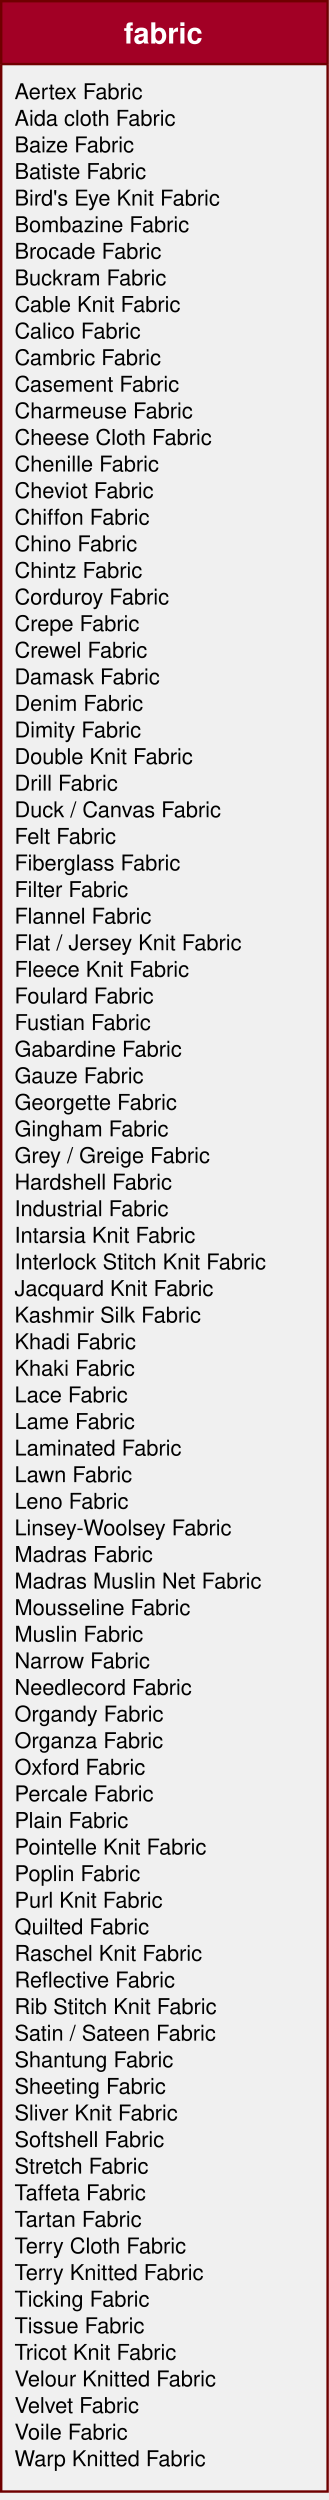
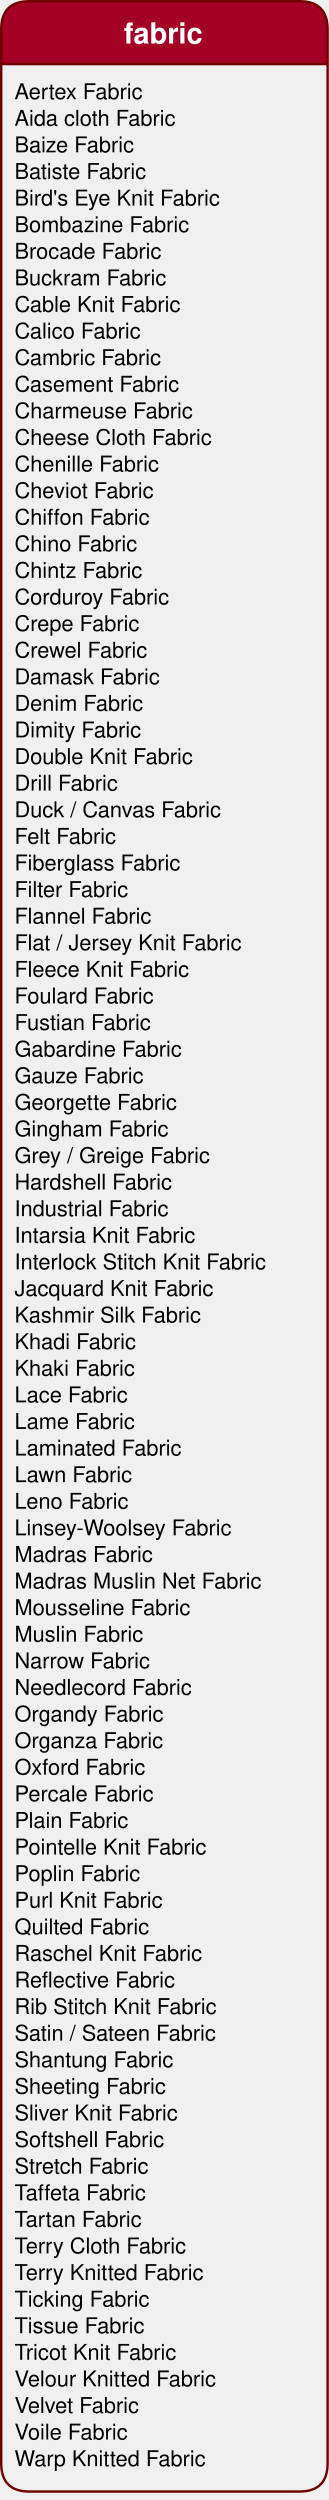
- <svg xmlns="http://www.w3.org/2000/svg" version="1.1" width="136px" height="1034px" viewBox="-0.5 -0.5 136 1034" content="&lt;mxfile host=&quot;Electron&quot; modified=&quot;2020-06-08T18:19:56.142Z&quot; agent=&quot;5.0 (Windows NT 10.0; Win64; x64) AppleWebKit/537.36 (KHTML, like Gecko) draw.io/13.0.3 Chrome/80.0.399.163 Electron/8.2.1 Safari/537.36&quot; etag=&quot;JfBujeQML5kG8bsa9ivR&quot; version=&quot;13.0.3&quot; type=&quot;device&quot;&gt;&lt;diagram id=&quot;C5RBs43oDa-KdzZeNtuy&quot; name=&quot;Page-1&quot;&gt;lVhbc+o2EP41TJ/SMZDQnMcAgZOEpDlAQt86i722VWSLI8kQ8uu78g0oa+eUYSZov9XeV9Km0x8lH1MN2/hZBSg7PS/46PTHnV6v690O6I+jHArKrVcSIi2CkulIWIhPrHaW1EwEaM4YrVLSiu050Vdpir49o4HWan/OFip5rnULEV4QFj7IS+pKBDYuqdfekf4dRRRXmr0KSaBiLgkmhkDtT0j9+05/pJWyxS+1/sc50PMkrCmIOV+xswrU6uGwkrPNYPr4w/yEt+HT8uX96igq+RihpOhPiiX9KEWeoe3Sanc1pvYrrZWmC9F//2Wj9bw3f+ja6dsf76s4y96ubgvRO5BZGdsQ1lr4ZXTsoQq52YtEQkqrYahSuyiRLq1Biiil3z5Zh5oIO9RWULbuSsCqLVH9WMhgBgeVOR+MBX9TrYax0uKTxIIsZRKsbVl4vcEZx8LtJLJHVI2GeF6rwHRr0gyMLXl8JSVsjVjXBiegI5EOlbUqqQSpLA0wKFd1VeQLq9WmrjO3PxRSjpRUOg9NH3qe17upOU+QwcSjTxmyE3qYf4j+i4ktC8DFFT9OWqBM9BRVglYfiKVE+8WGsr3Lit2ftEr/pqDFZ23SL7sCyv6MasG1rjnVLqQRxbJW1qu6q1I3uL1UOPAuFfYG5+pAUv2kYHHosmFOq5l+nPh5JOU1/j/q/dtFvd8VQe15k7Lwyah+1yXtTgTgDjGpyAsGH4KrTxawwlgeEjr4jTzz7g8Of0qFZdlUsoZPkfIytPIh4KHM32hIOGgEa9mmckRt7CseSQoKBxlMXO1yWAw6wcywho5ixBwZNUWXOFLqs6bdO6EatIqQuq0BSnkHCbCfLKJ0kGl1YDGNW946jfv8wr1AxpCA2bAIOcumbSwSYVn9Y5W1Z3SsheTNoCrpuOtu4hIA6Q4MxzZBycqdiDXqSILhdwnXxSxC90fKB4YgW1v0iNrgocWxiUT02zyfqEyCDlgoM1YAWx9TWNOmhqabQsY3Ox1KOkLLt/tUpFHM9+NU5z4WLtNCRKyE72SSiZFP5EMakDtaQANKl6gR0BKoB3djS5WXw8IK68ctzI/g/8yKsDaxPIGJE+GyvxCSLfQnulpFA7BhgRn4bGRmkDTRhbtE2PTPYM/mfob80TATKdXi1Ypet0VNXnA8Q6D5/qmR58xI4dS+IBu1Z5UZg7Kh8urdF8hL/pZmEcRAoq/4HvhTR5AGrDc59Aks9BE2yHtFnb/NOUgCb/urojMXZesB9qq2DZ6/Zlq2bPyRuUOItXUOxo+xbfMcQwqdFTvWoblY/0qvLOgJkNbtTStE1pFFDKnN0ojHEEkKj0myT7cZoELbeG4srMbC/gtoCWGIli2AJT3J+ZNziTp/fTZe5hWDs7YhMUvhbxqcXQpjMjYbS1rm74CmMLyjVJlu10w8O74x35Xgy3oFessK/c/URC9LezIhSQxt43xktuBTAGY5z/j6SJmXL2ZHUrQ3lPlsEosgoKJys4sFC8V444zbutbKn9Q3Q/pSDY683286N2TQiNbd45q+jl3TbJLSPUKt6vQgzU57dPNTMeoVU9g3dlxpHSq/HlcO54PA1xOKd908oZzNCsfBgJbHeb6YI47/Fenf/ws=&lt;/diagram&gt;&lt;/mxfile&gt;" style="background-color: rgb(255, 255, 255);">
+ <svg xmlns="http://www.w3.org/2000/svg" version="1.1" width="136px" height="1034px" viewBox="-0.5 -0.5 136 1034" content="&lt;mxfile host=&quot;Electron&quot; modified=&quot;2020-06-10T17:51:06.986Z&quot; agent=&quot;5.0 (Windows NT 10.0; Win64; x64) AppleWebKit/537.36 (KHTML, like Gecko) draw.io/13.0.3 Chrome/80.0.399.163 Electron/8.2.1 Safari/537.36&quot; etag=&quot;UKvYNJSsAGsDRysTWvQC&quot; version=&quot;13.0.3&quot; type=&quot;device&quot;&gt;&lt;diagram id=&quot;C5RBs43oDa-KdzZeNtuy&quot; name=&quot;Page-1&quot;&gt;lVjbcuI4EP0aap+yZSCXyWOAwCQh2QyQsG9bjd22tcgWI8kQ8vXT8g1Y2s4sRVVQn1bfW1Kn0x8mHxMNm/hZBSg7PS/46PRHnV6v69306I+j7AvKzW1JiLQISqYDYS4+sdpZUjMRoDlhtEpJKzanRF+lKfr2hAZaq90pW6jkqdYNRHhGmPsgz6lLEdi4pF56B/p3FFFcafYqJIGKuSSYGAK1OyL17zv9oVbKFr/U6l/nQM+TsKIg5nzFzipQy4f9Uk7X15PHH+YnvA2eFi/vFwdRyccQJUV/XCzpRynyBG2XVrurMbVfaa00nYn+528brWa92UPXTt5u3pdxlr1dfCtEb0FmZWxDWGnhl9Gx+yrkZicSCSmtBqFK7bxEurQGKaKUfvtkHWoibFFbQdm6KwGrNkT1YyGDKexV5nwwFvx1tRrESotPEguylEmwtmXh9a5POOZuJ5E9omo0xPNaBaZbk6ZgbMnjKylhY8SqNjgBHYl0oKxVSSVIZWmAQaW9qgovN0WrdV1nDg6FlEMllc5D04ee5/Wuas4j5Hrs0acM2RE9zD9E/83ElgXg4oofRy1QJnqCKkGr98RSov1iQ9neZcXujlqlf1XQ4pM26ZddAWV/RrXgWteMahfSiGJZK+tV3VWpu/52rvDaO1dIiT1RB5LqJwWLA5cNc1zN9OPIzwMpr/H/Ue+3Z/V+VwS1543Lwiej+l2XtDsRgDvEpCIvGHwArj5ZwApjeUjo4A/yzLvfO/wpFZZlU8kKPkXKy9DKh4CHMn+tIeGgIaxkm8ohtbGveCQpKBxkMHG1y2Ex6AQzwxo6jBFzZNgUXeJIqc+adm+FatAqQuq2BijlHSTAfrKI0kGm1Z7FNG546zTu8gv3DBlBAmbNIuQsm7aRSIRl9Y9U1p7RkRaSN4OqpOOuu7FLAKRbMBzbGCUrdyxWqCMJht8lXBezCN0fKR8Ygmxt0SNqg/sWx8YS0W/zfKwyCTpgocxYAWx9TGBFmxqabgIZ3+x0KOkILd/uE5FGMd+PE537WLhMCxGxEr6TSSZGPpEPaUDuaAENKF2iRkBLoB7cjS1VXg5zK6wftzA/gv8zK8LaxPIEJk6Ey/5cSLbQn+hqFQ3AmgWm4LORmULSRBfuEmHTP4Udm/sp8kfDVKRUixdLet0WNXnG8QyB5vunRp4zI4VT+4Js1J5VZgzKhsqrd58hL/lbmkUQA4m+4nvgLx1BGrDe5NAnsNBH2CDvFXX+NucgCbztr4rOXJStB9ir2jR4/ppp2bLxR+YOIdbWGRg/xrbNMwwpdFZsWYdmYvU7vTKnJ0BatzetEFlH5jGkNksjHkMkKTwmyT7dZoAKbeO5MbcaC/vPoAWEIVq2ABb0JOdPzgXq/PXZeJlXDM7ahsQshL9ucHYhjMnYbCxomb8DmsLwjlJlul0z8Wz5xnxXgi/rJegNK/Q/UxO9LO3RhCQxtI3zkdmATwGY5jyjywNlVr6YHUnR3lDms0ksgoCKys0uFiwU440zbuNaK39SXw3oSzU49P686lyRQUNadw9r+jp2TbNJSvcItarTgzQ77dDNT8WoV0xht+y40jpUfj2u7E8Hga8nFO+yeUI5mRUOgwEtD/N8MUcc/ivSv/8F&lt;/diagram&gt;&lt;/mxfile&gt;" style="background-color: rgb(255, 255, 255);">
  <defs>
    <clipPath id="mx-clip-4-31-127-1004-0">
      <rect x="4" y="31" width="127" height="1004" />
    </clipPath>
  </defs>
  <g>
-     <path d="M 0 26 L 0 0 L 135 0 L 135 26" fill="#a20025" stroke="#6f0000" stroke-miterlimit="10" pointer-events="all" />
-     <path d="M 0 26 L 0 1030 L 135 1030 L 135 26" fill="none" stroke="#6f0000" stroke-miterlimit="10" pointer-events="none" />
+     <path d="M 135 26 L 135 11.7 Q 135 0 123.3 0 L 11.7 0 Q 0 0 0 11.7 L 0 26" fill="#a20025" stroke="#6f0000" stroke-miterlimit="10" pointer-events="all" />
+     <path d="M 0 26 L 0 1018.3 Q 0 1030 11.7 1030 L 123.3 1030 Q 135 1030 135 1018.3 L 135 26" fill="none" stroke="#6f0000" stroke-miterlimit="10" pointer-events="none" />
    <path d="M 0 26 L 135 26" fill="none" stroke="#6f0000" stroke-miterlimit="10" pointer-events="none" />
    <g fill="#ffffff" font-family="Helvetica" font-weight="bold" text-anchor="middle" font-size="12px">
      <text x="67" y="17.5">fabric</text>
    </g>
    <g fill="#000000" font-family="Helvetica" clip-path="url(#mx-clip-4-31-127-1004-0)" font-size="9px">
      <text x="5.5" y="40.5">Aertex Fabric</text>
      <text x="5.5" y="51.5">Aida cloth Fabric</text>
      <text x="5.5" y="62.5">Baize Fabric</text>
      <text x="5.5" y="73.5">Batiste Fabric</text>
      <text x="5.5" y="84.5">Bird's Eye Knit Fabric</text>
      <text x="5.5" y="95.5">Bombazine Fabric</text>
      <text x="5.5" y="106.5">Brocade Fabric</text>
      <text x="5.5" y="117.5">Buckram Fabric</text>
      <text x="5.5" y="128.5">Cable Knit Fabric</text>
      <text x="5.5" y="139.5">Calico Fabric</text>
      <text x="5.5" y="150.5">Cambric Fabric</text>
      <text x="5.5" y="161.5">Casement Fabric</text>
      <text x="5.5" y="172.5">Charmeuse Fabric</text>
      <text x="5.5" y="183.5">Cheese Cloth Fabric</text>
      <text x="5.5" y="194.5">Chenille Fabric</text>
      <text x="5.5" y="205.5">Cheviot Fabric</text>
      <text x="5.5" y="216.5">Chiffon Fabric</text>
      <text x="5.5" y="227.5">Chino Fabric</text>
      <text x="5.5" y="238.5">Chintz Fabric</text>
      <text x="5.5" y="249.5">Corduroy Fabric</text>
      <text x="5.5" y="260.5">Crepe Fabric</text>
      <text x="5.5" y="271.5">Crewel Fabric</text>
      <text x="5.5" y="282.5">Damask Fabric</text>
      <text x="5.5" y="293.5">Denim Fabric</text>
      <text x="5.5" y="304.5">Dimity Fabric</text>
      <text x="5.5" y="315.5">Double Knit Fabric</text>
      <text x="5.5" y="326.5">Drill Fabric</text>
      <text x="5.5" y="337.5">Duck / Canvas Fabric</text>
      <text x="5.5" y="348.5">Felt Fabric</text>
      <text x="5.5" y="359.5">Fiberglass Fabric</text>
      <text x="5.5" y="370.5">Filter Fabric</text>
      <text x="5.5" y="381.5">Flannel Fabric</text>
      <text x="5.5" y="392.5">Flat / Jersey Knit Fabric</text>
      <text x="5.5" y="403.5">Fleece Knit Fabric</text>
      <text x="5.5" y="414.5">Foulard Fabric</text>
      <text x="5.5" y="425.5">Fustian Fabric</text>
      <text x="5.5" y="436.5">Gabardine Fabric</text>
      <text x="5.5" y="447.5">Gauze Fabric</text>
      <text x="5.5" y="458.5">Georgette Fabric</text>
      <text x="5.5" y="469.5">Gingham Fabric</text>
      <text x="5.5" y="480.5">Grey / Greige Fabric</text>
      <text x="5.5" y="491.5">Hardshell Fabric</text>
      <text x="5.5" y="502.5">Industrial Fabric</text>
      <text x="5.5" y="513.5">Intarsia Knit Fabric</text>
      <text x="5.5" y="524.5">Interlock Stitch Knit Fabric</text>
      <text x="5.5" y="535.5">Jacquard Knit Fabric</text>
      <text x="5.5" y="546.5">Kashmir Silk Fabric</text>
      <text x="5.5" y="557.5">Khadi Fabric</text>
      <text x="5.5" y="568.5">Khaki Fabric</text>
      <text x="5.5" y="579.5">Lace Fabric</text>
      <text x="5.5" y="590.5">Lame Fabric</text>
      <text x="5.5" y="601.5">Laminated Fabric</text>
      <text x="5.5" y="612.5">Lawn Fabric</text>
      <text x="5.5" y="623.5">Leno Fabric</text>
      <text x="5.5" y="634.5">Linsey-Woolsey Fabric</text>
      <text x="5.5" y="645.5">Madras Fabric</text>
      <text x="5.5" y="656.5">Madras Muslin Net Fabric</text>
      <text x="5.5" y="667.5">Mousseline Fabric</text>
      <text x="5.5" y="678.5">Muslin Fabric</text>
      <text x="5.5" y="689.5">Narrow Fabric</text>
      <text x="5.5" y="700.5">Needlecord Fabric</text>
      <text x="5.5" y="711.5">Organdy Fabric</text>
      <text x="5.5" y="722.5">Organza Fabric</text>
      <text x="5.5" y="733.5">Oxford Fabric</text>
      <text x="5.5" y="744.5">Percale Fabric</text>
      <text x="5.5" y="755.5">Plain Fabric</text>
      <text x="5.5" y="766.5">Pointelle Knit Fabric</text>
      <text x="5.5" y="777.5">Poplin Fabric</text>
      <text x="5.5" y="788.5">Purl Knit Fabric</text>
      <text x="5.5" y="799.5">Quilted Fabric</text>
      <text x="5.5" y="810.5">Raschel Knit Fabric</text>
      <text x="5.5" y="821.5">Reflective Fabric</text>
      <text x="5.5" y="832.5">Rib Stitch Knit Fabric</text>
      <text x="5.5" y="843.5">Satin / Sateen Fabric</text>
      <text x="5.5" y="854.5">Shantung Fabric</text>
      <text x="5.5" y="865.5">Sheeting Fabric</text>
      <text x="5.5" y="876.5">Sliver Knit Fabric</text>
      <text x="5.5" y="887.5">Softshell Fabric</text>
      <text x="5.5" y="898.5">Stretch Fabric</text>
      <text x="5.5" y="909.5">Taffeta Fabric</text>
      <text x="5.5" y="920.5">Tartan Fabric</text>
      <text x="5.5" y="931.5">Terry Cloth Fabric</text>
      <text x="5.5" y="942.5">Terry Knitted Fabric</text>
      <text x="5.5" y="953.5">Ticking Fabric</text>
      <text x="5.5" y="964.5">Tissue Fabric</text>
      <text x="5.5" y="975.5">Tricot Knit Fabric</text>
      <text x="5.5" y="986.5">Velour Knitted Fabric</text>
      <text x="5.5" y="997.5">Velvet Fabric</text>
      <text x="5.5" y="1008.5">Voile Fabric</text>
      <text x="5.5" y="1019.5">Warp Knitted Fabric</text>
    </g>
  </g>
</svg>
